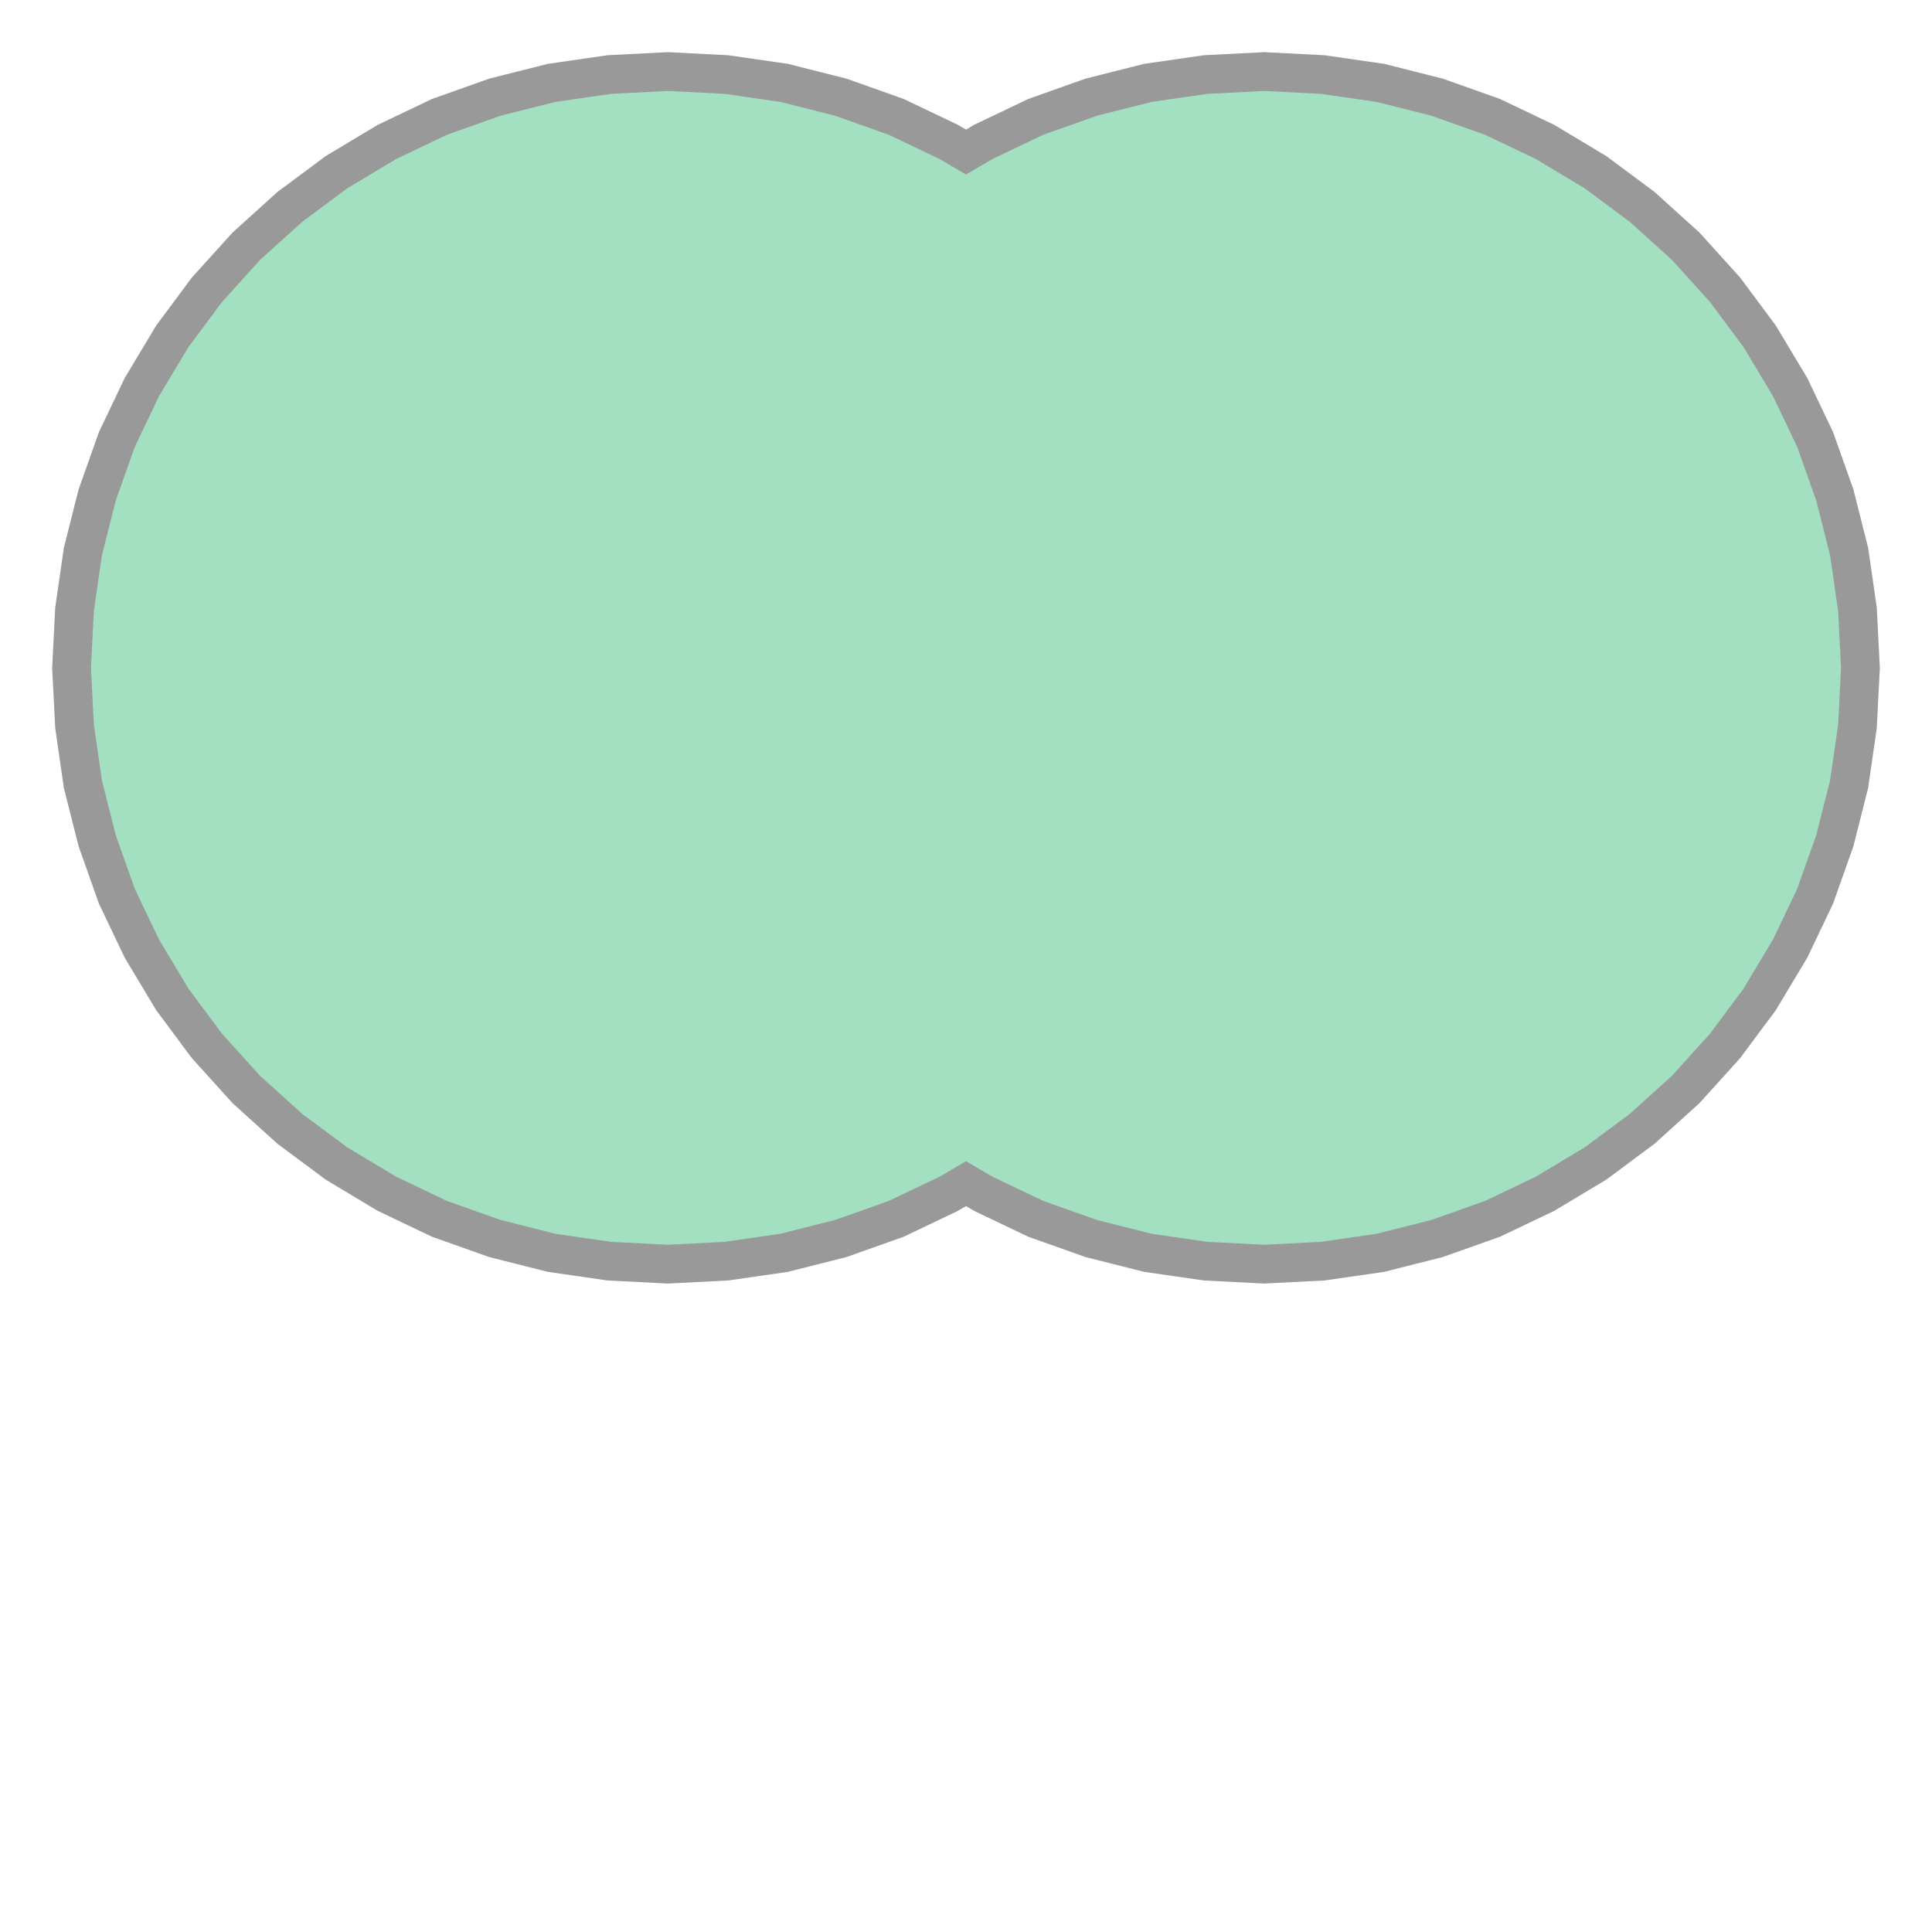
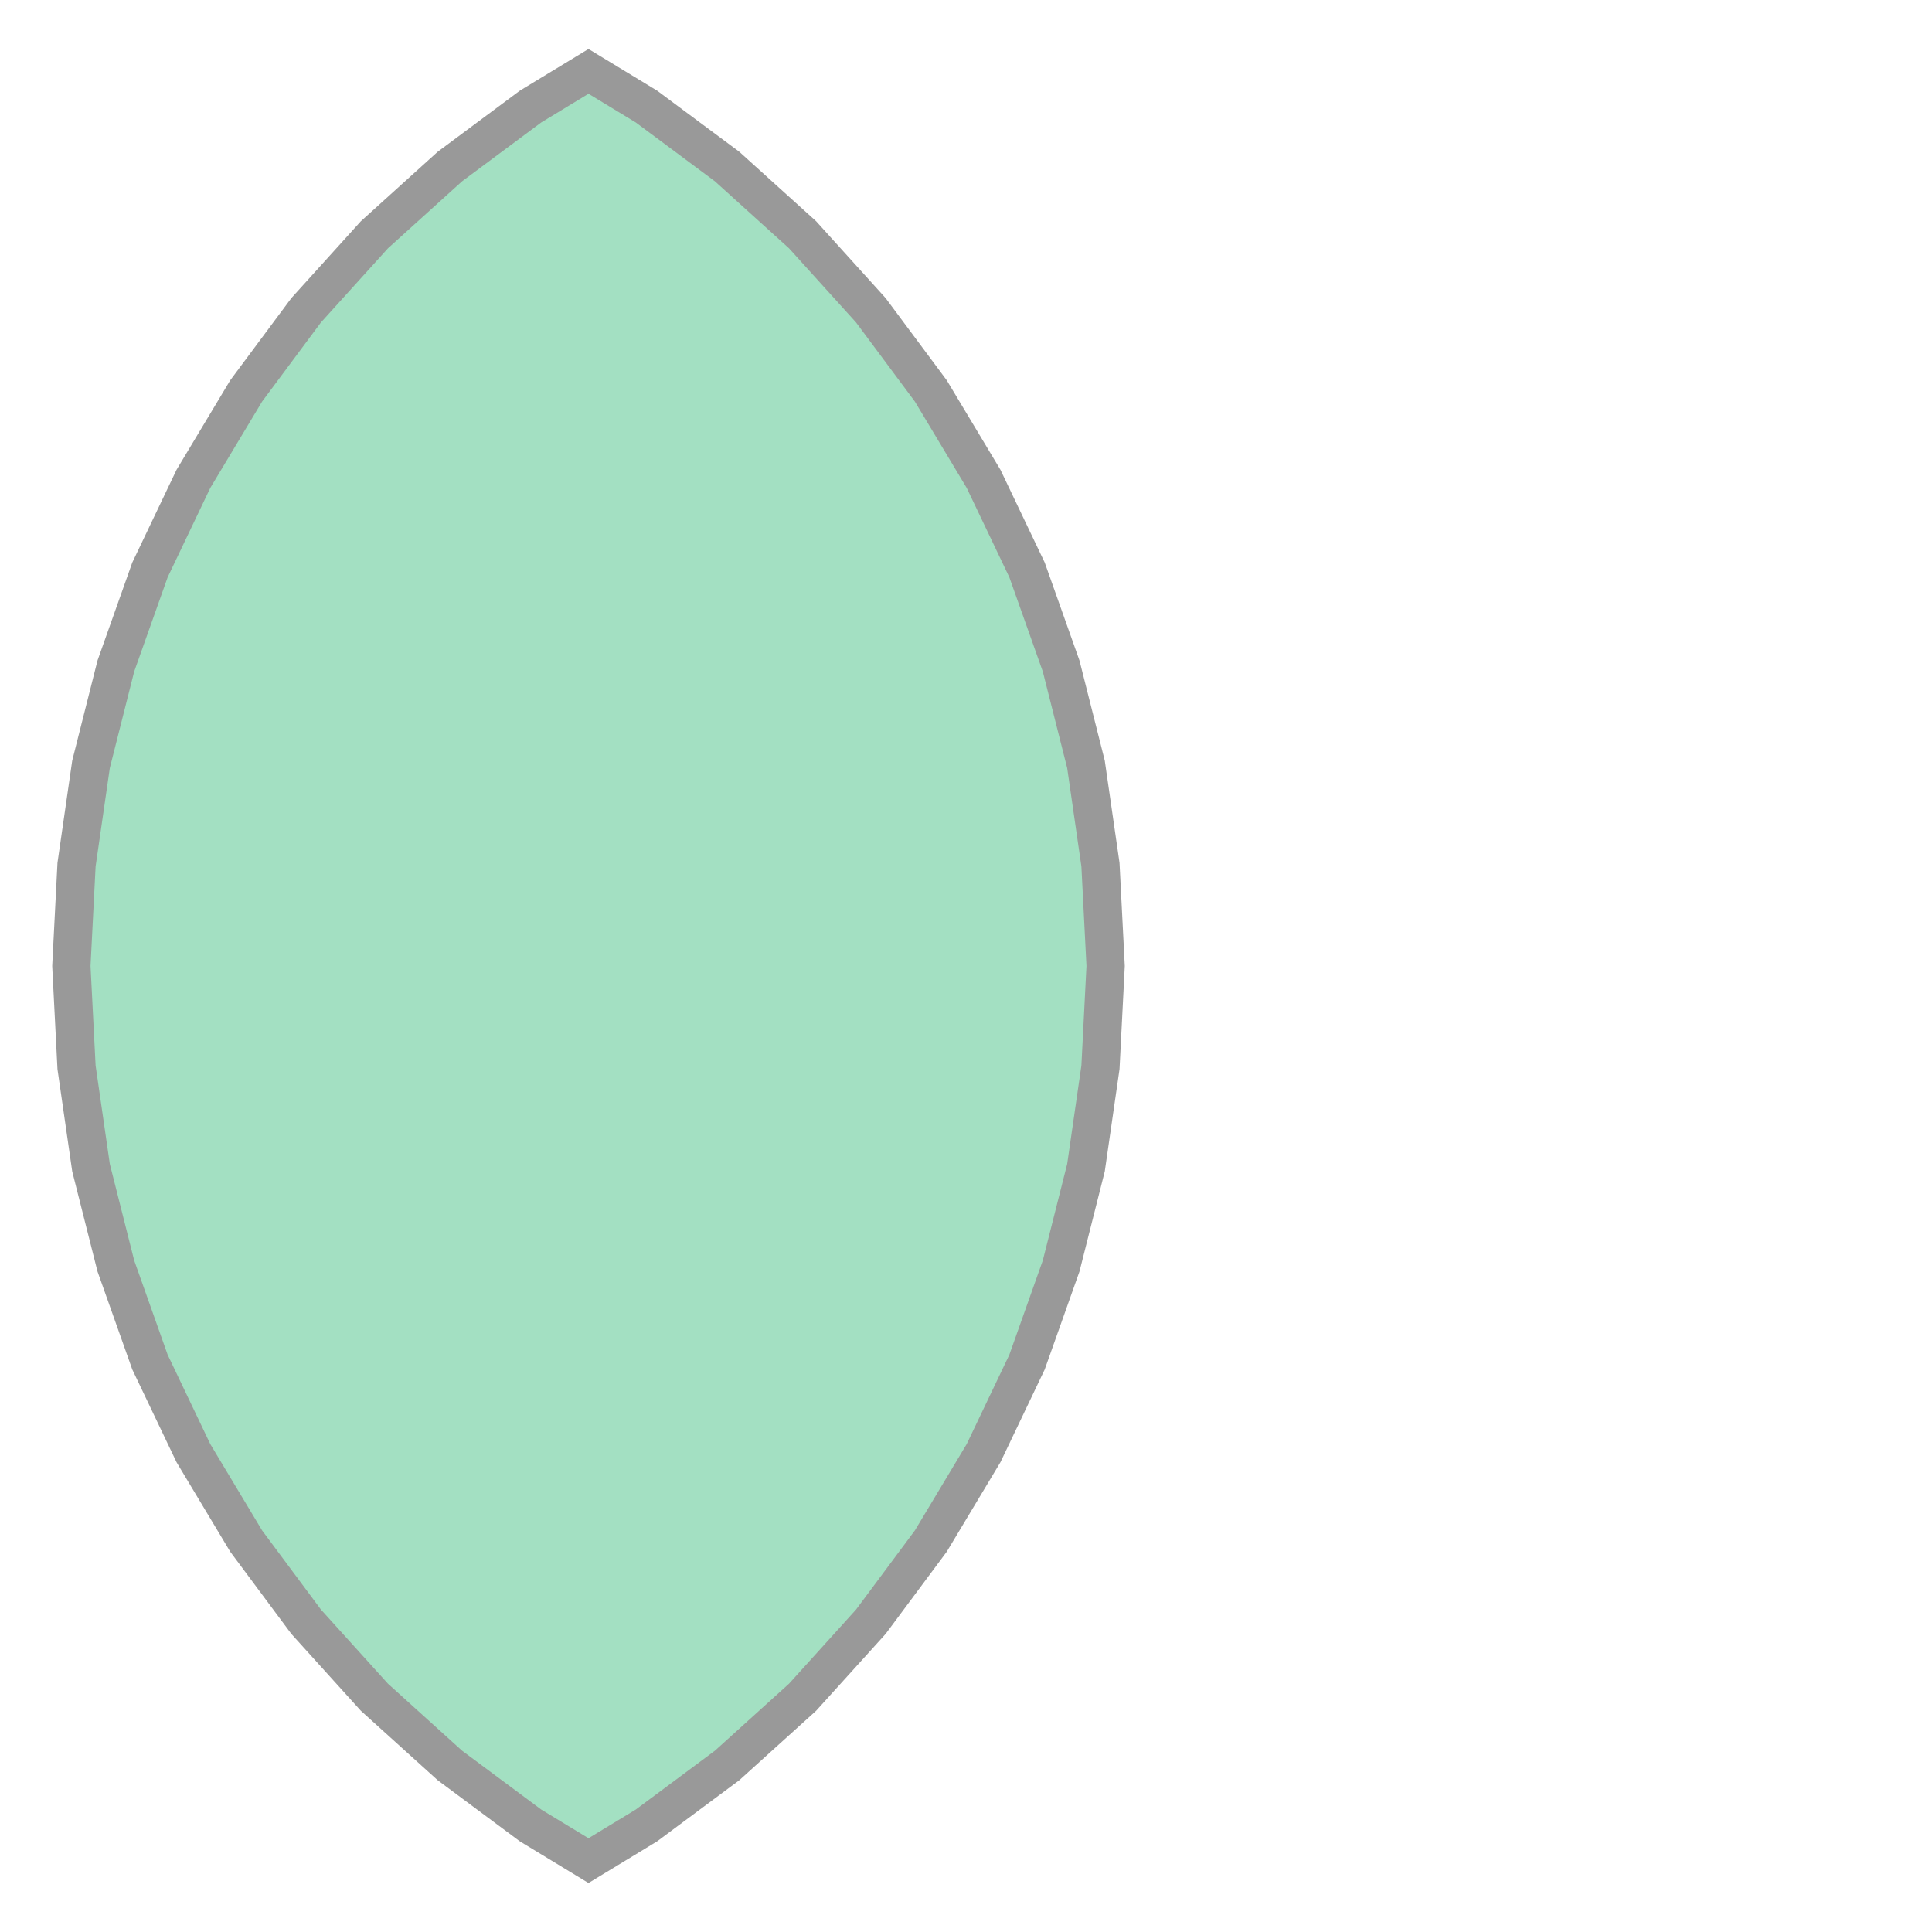
- <svg xmlns="http://www.w3.org/2000/svg" width="100.0" height="100.0" viewBox="-1.12 -1.12 3.24 2.24" preserveAspectRatio="xMinYMin meet">
+ <svg xmlns="http://www.w3.org/2000/svg" width="100.0" height="100.0" viewBox="-0.069 -0.934 1.138 1.868" preserveAspectRatio="xMinYMin meet">
  <g transform="matrix(1,0,0,-1,0,0.0)">
-     <path fill-rule="evenodd" fill="#66cc99" stroke="#555555" stroke-width="0.065" opacity="0.6" d="M 0.471,-0.882 L 0.383,-0.924 L 0.29,-0.957 L 0.195,-0.981 L 0.098,-0.995 L 6.123233995736766e-17,-1.0 L -0.098,-0.995 L -0.195,-0.981 L -0.29,-0.957 L -0.383,-0.924 L -0.471,-0.882 L -0.556,-0.831 L -0.634,-0.773 L -0.707,-0.707 L -0.773,-0.634 L -0.831,-0.556 L -0.882,-0.471 L -0.924,-0.383 L -0.957,-0.29 L -0.981,-0.195 L -0.995,-0.098 L -1.0,-1.2246467991473532e-16 L -0.995,0.098 L -0.981,0.195 L -0.957,0.29 L -0.924,0.383 L -0.882,0.471 L -0.831,0.556 L -0.773,0.634 L -0.707,0.707 L -0.634,0.773 L -0.556,0.831 L -0.471,0.882 L -0.383,0.924 L -0.29,0.957 L -0.195,0.981 L -0.098,0.995 L -1.8369701987210297e-16,1.0 L 0.098,0.995 L 0.195,0.981 L 0.29,0.957 L 0.383,0.924 L 0.471,0.882 L 0.5,0.865 L 0.529,0.882 L 0.617,0.924 L 0.71,0.957 L 0.805,0.981 L 0.902,0.995 L 1,1.0 L 1.098,0.995 L 1.195,0.981 L 1.29,0.957 L 1.383,0.924 L 1.471,0.882 L 1.556,0.831 L 1.634,0.773 L 1.707,0.707 L 1.773,0.634 L 1.831,0.556 L 1.882,0.471 L 1.924,0.383 L 1.957,0.29 L 1.981,0.195 L 1.995,0.098 L 2.0,0.0 L 1.995,-0.098 L 1.981,-0.195 L 1.957,-0.29 L 1.924,-0.383 L 1.882,-0.471 L 1.831,-0.556 L 1.773,-0.634 L 1.707,-0.707 L 1.634,-0.773 L 1.556,-0.831 L 1.471,-0.882 L 1.383,-0.924 L 1.29,-0.957 L 1.195,-0.981 L 1.098,-0.995 L 1.0,-1.0 L 0.902,-0.995 L 0.805,-0.981 L 0.71,-0.957 L 0.617,-0.924 L 0.529,-0.882 L 0.5,-0.865 L 0.471,-0.882 z" />
+     <path fill-rule="evenodd" fill="#66cc99" stroke="#555555" stroke-width="0.037" opacity="0.6" d="M 0.995,-0.098 L 0.981,-0.195 L 0.957,-0.29 L 0.924,-0.383 L 0.882,-0.471 L 0.831,-0.556 L 0.773,-0.634 L 0.707,-0.707 L 0.634,-0.773 L 0.556,-0.831 L 0.5,-0.865 L 0.444,-0.831 L 0.366,-0.773 L 0.293,-0.707 L 0.227,-0.634 L 0.169,-0.556 L 0.118,-0.471 L 0.076,-0.383 L 0.043,-0.29 L 0.019,-0.195 L 0.005,-0.098 L 0.0,-1.2246467991473532e-16 L 0.005,0.098 L 0.019,0.195 L 0.043,0.29 L 0.076,0.383 L 0.118,0.471 L 0.169,0.556 L 0.227,0.634 L 0.293,0.707 L 0.366,0.773 L 0.444,0.831 L 0.5,0.865 L 0.556,0.831 L 0.634,0.773 L 0.707,0.707 L 0.773,0.634 L 0.831,0.556 L 0.882,0.471 L 0.924,0.383 L 0.957,0.29 L 0.981,0.195 L 0.995,0.098 L 1.0,0.0 L 0.995,-0.098 z" />
  </g>
</svg>
